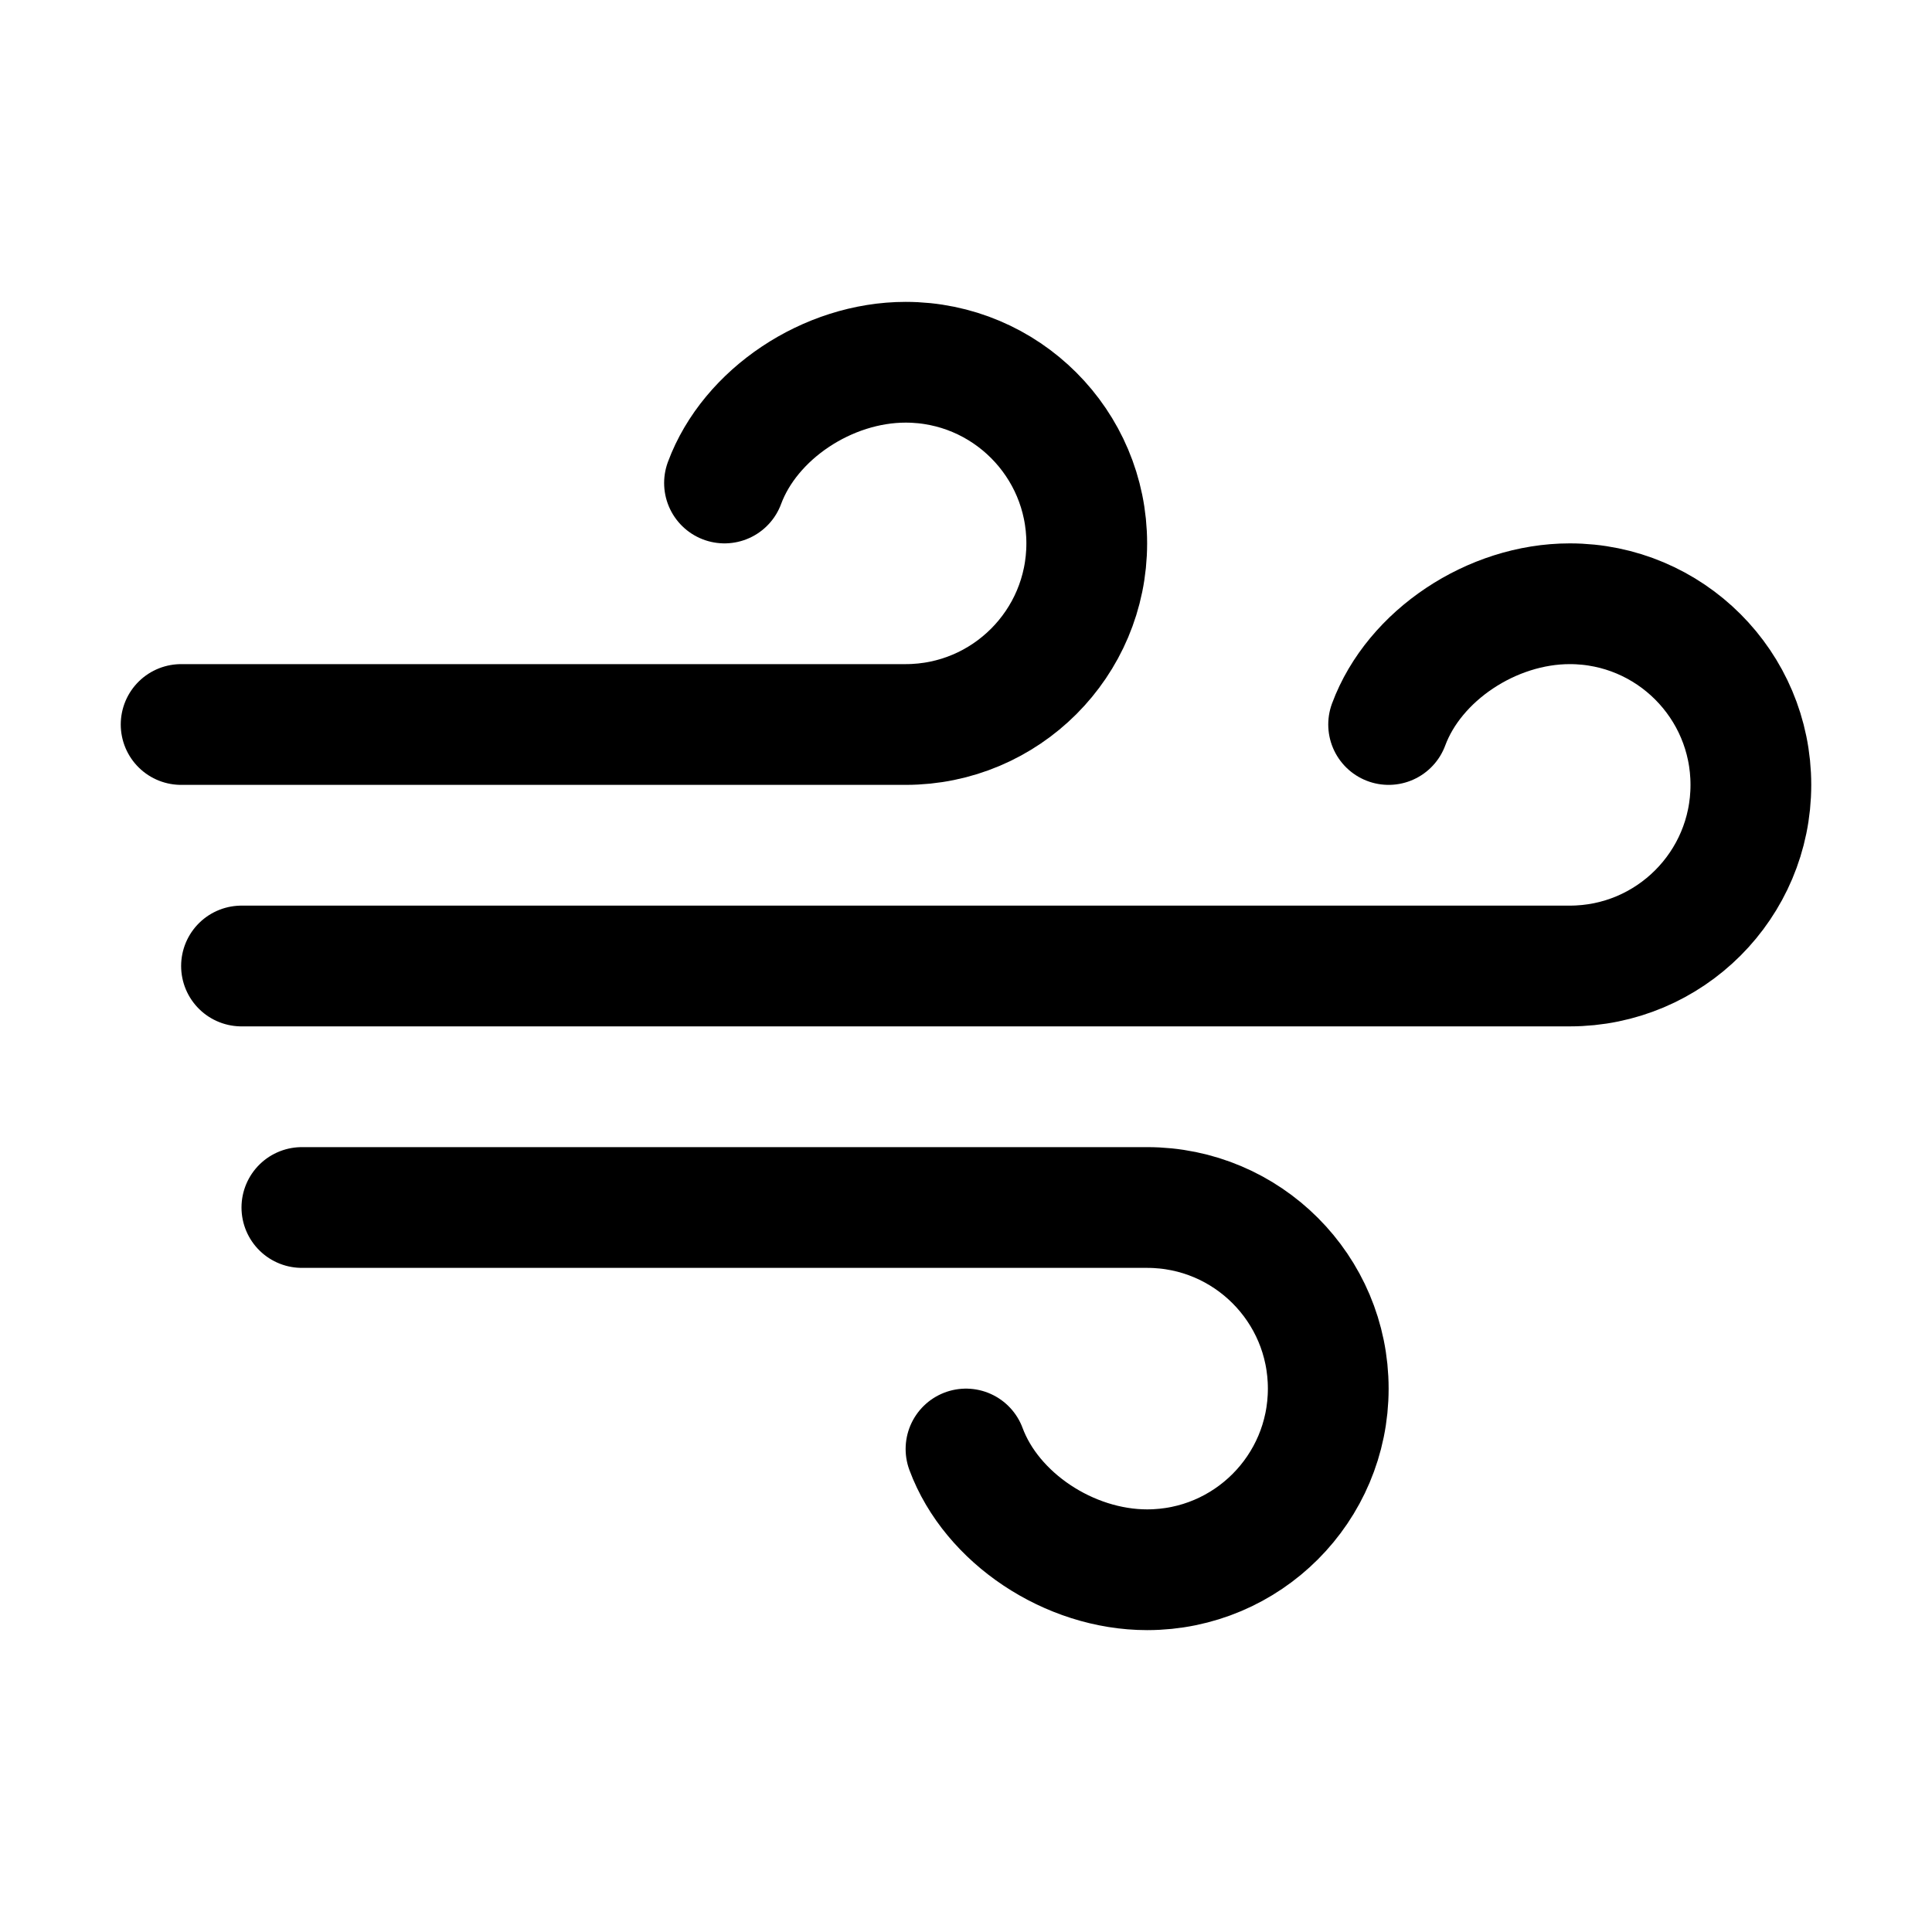
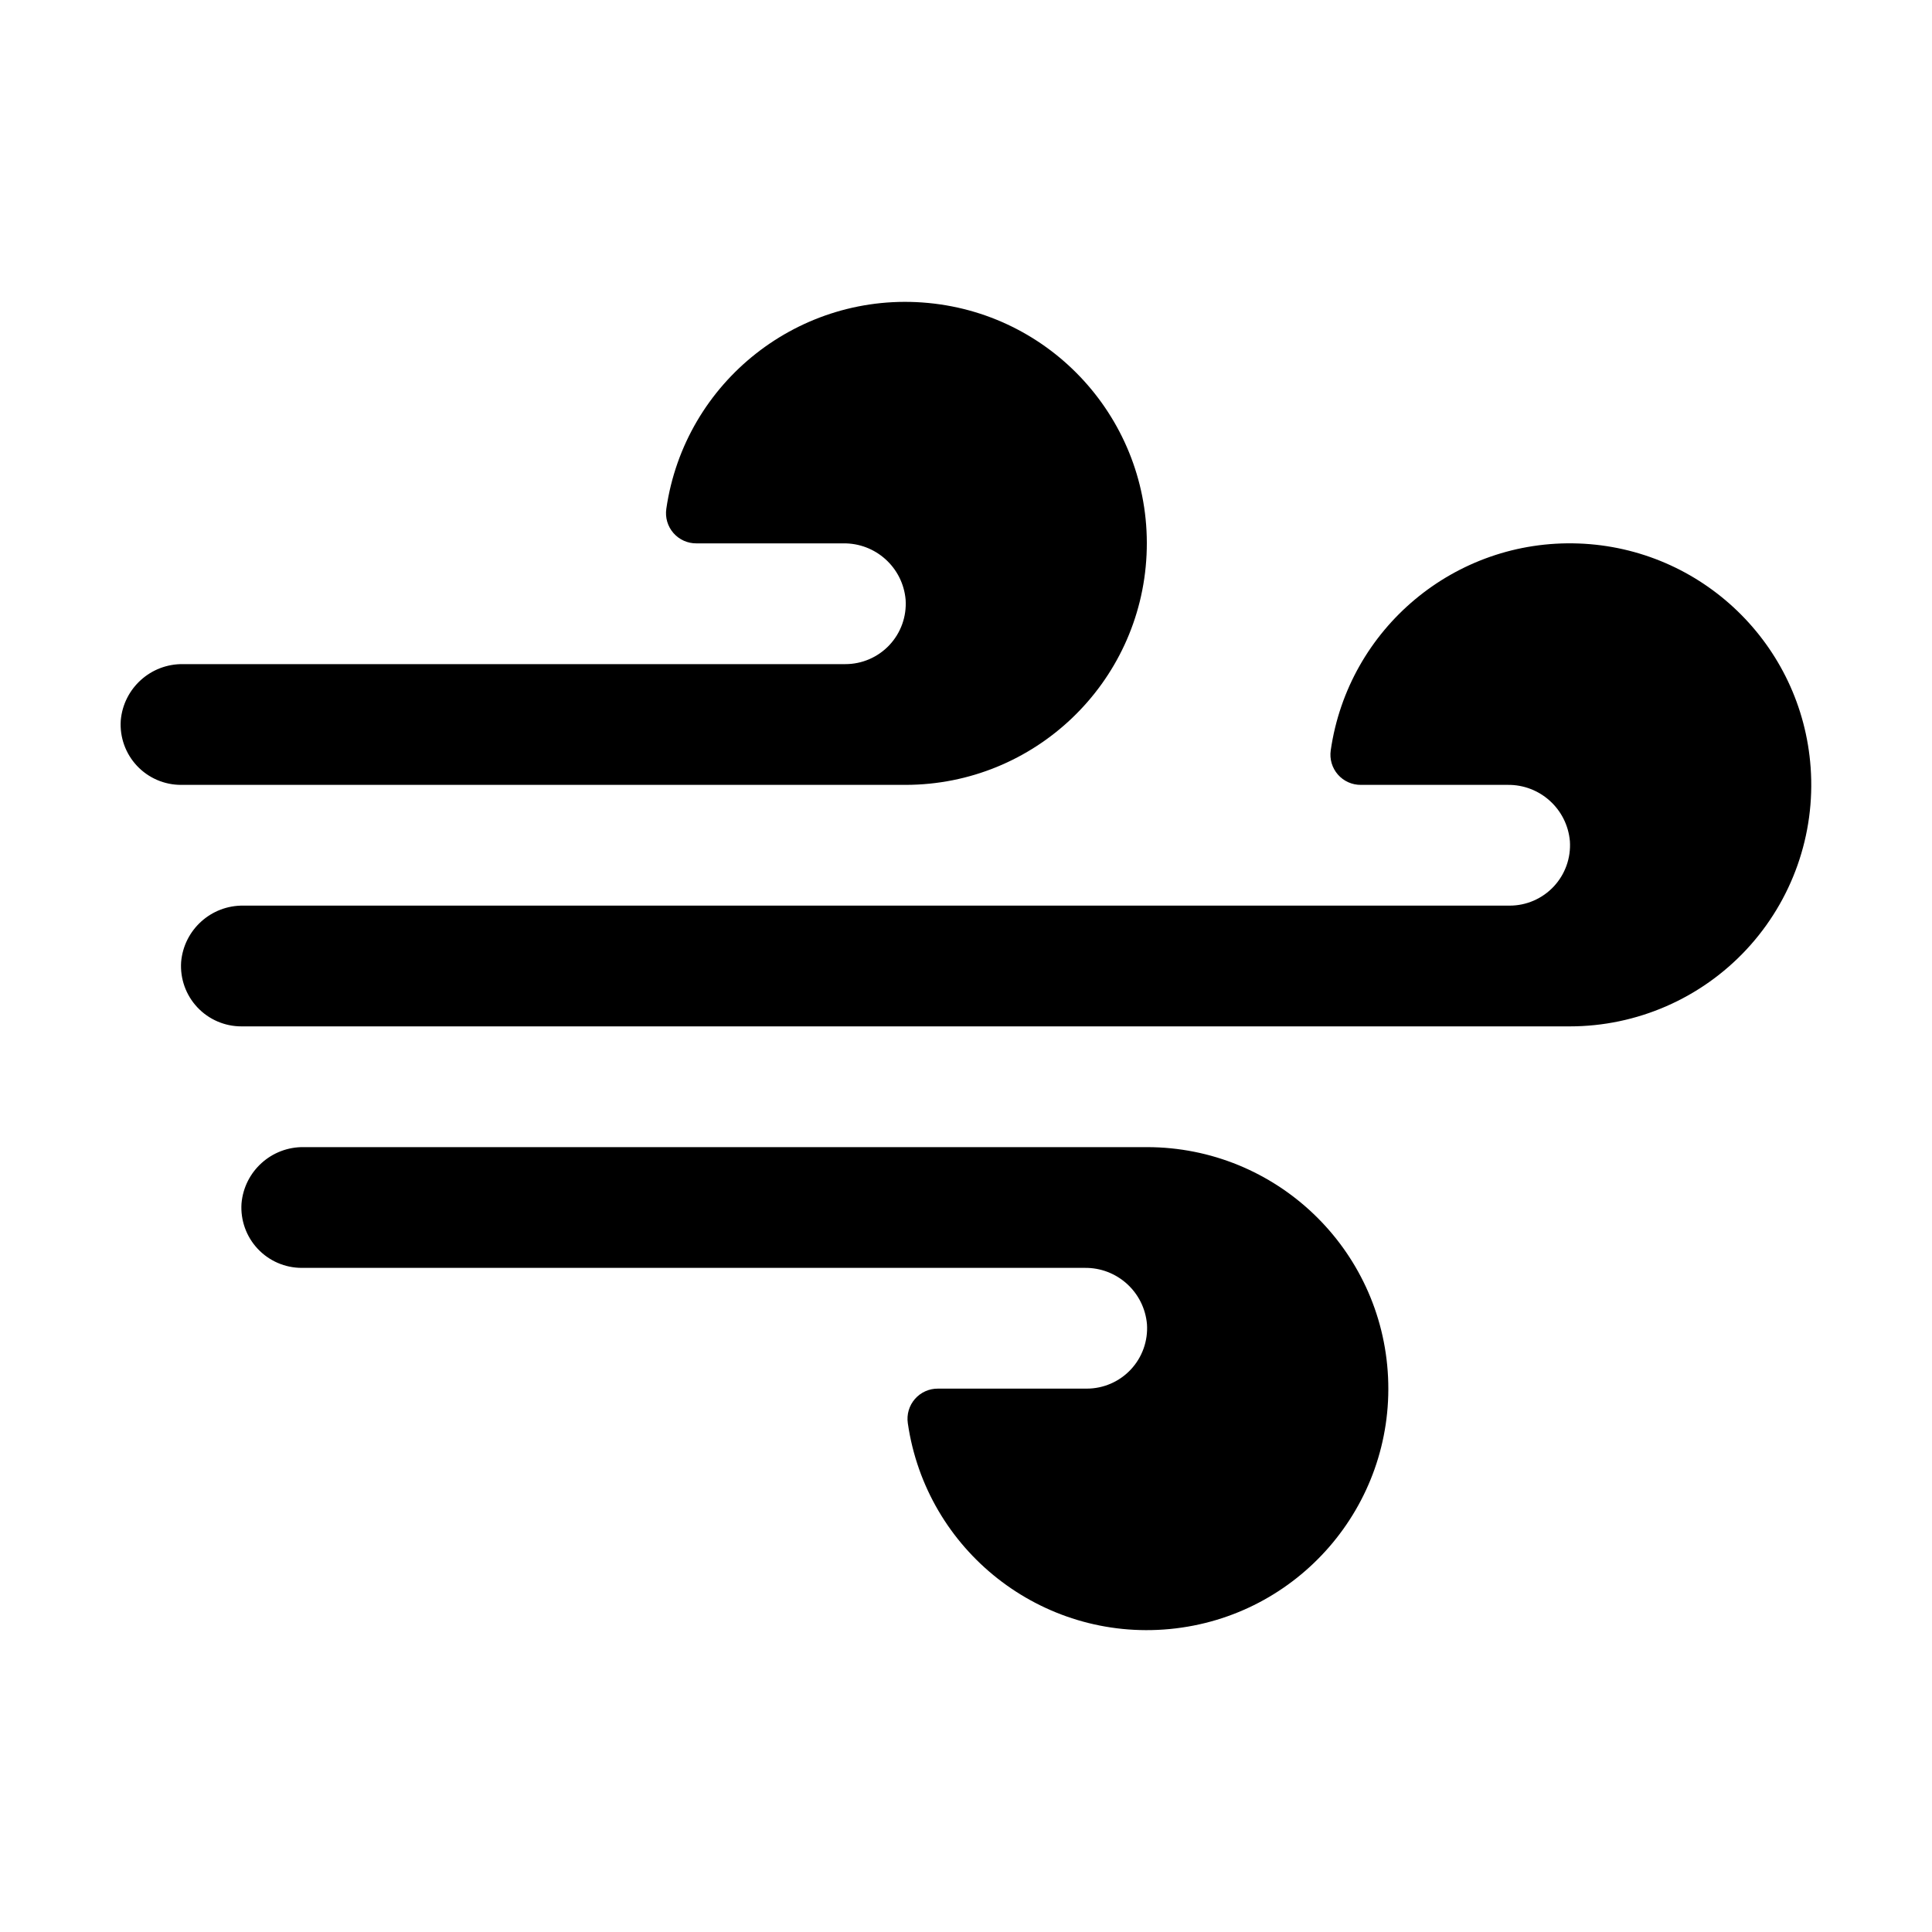
- <svg xmlns="http://www.w3.org/2000/svg" viewBox="0 0 256 256">
-   <rect width="256" height="256" fill="none" />
-   <path d="M128,192c3.39,9.15,13.67,16,24,16a24,24,0,0,0,0-48H40" fill="none" stroke="currentColor" stroke-linecap="round" stroke-linejoin="round" stroke-width="16" />
-   <path d="M96,64c3.39-9.15,13.67-16,24-16a24,24,0,0,1,0,48H24" fill="none" stroke="currentColor" stroke-linecap="round" stroke-linejoin="round" stroke-width="16" />
-   <path d="M184,96c3.39-9.15,13.67-16,24-16a24,24,0,0,1,0,48H32" fill="none" stroke="currentColor" stroke-linecap="round" stroke-linejoin="round" stroke-width="16" />
+ <svg xmlns="http://www.w3.org/2000/svg" viewBox="0 0 256 256" fill="currentColor">
+   <path d="M120,104H24a8,8,0,0,1-8-8.53A8.17,8.17,0,0,1,24.27,88H112a8,8,0,0,0,8-8.53A8.17,8.17,0,0,0,111.73,72H92.29a4,4,0,0,1-4-4.58A32,32,0,1,1,120,104Zm119.92-2.29a32,32,0,0,0-63.59-2.29,4,4,0,0,0,4,4.58h19.44a8.17,8.17,0,0,1,8.25,7.47,8,8,0,0,1-8,8.53H32.27A8.17,8.17,0,0,0,24,127.47,8,8,0,0,0,32,136H208A32,32,0,0,0,239.92,101.71ZM152,152H40.27A8.17,8.17,0,0,0,32,159.47,8,8,0,0,0,40,168H143.73a8.17,8.17,0,0,1,8.25,7.47,8,8,0,0,1-8,8.53H124.29a4,4,0,0,0-4,4.58A32,32,0,1,0,152,152Z" />
</svg>
